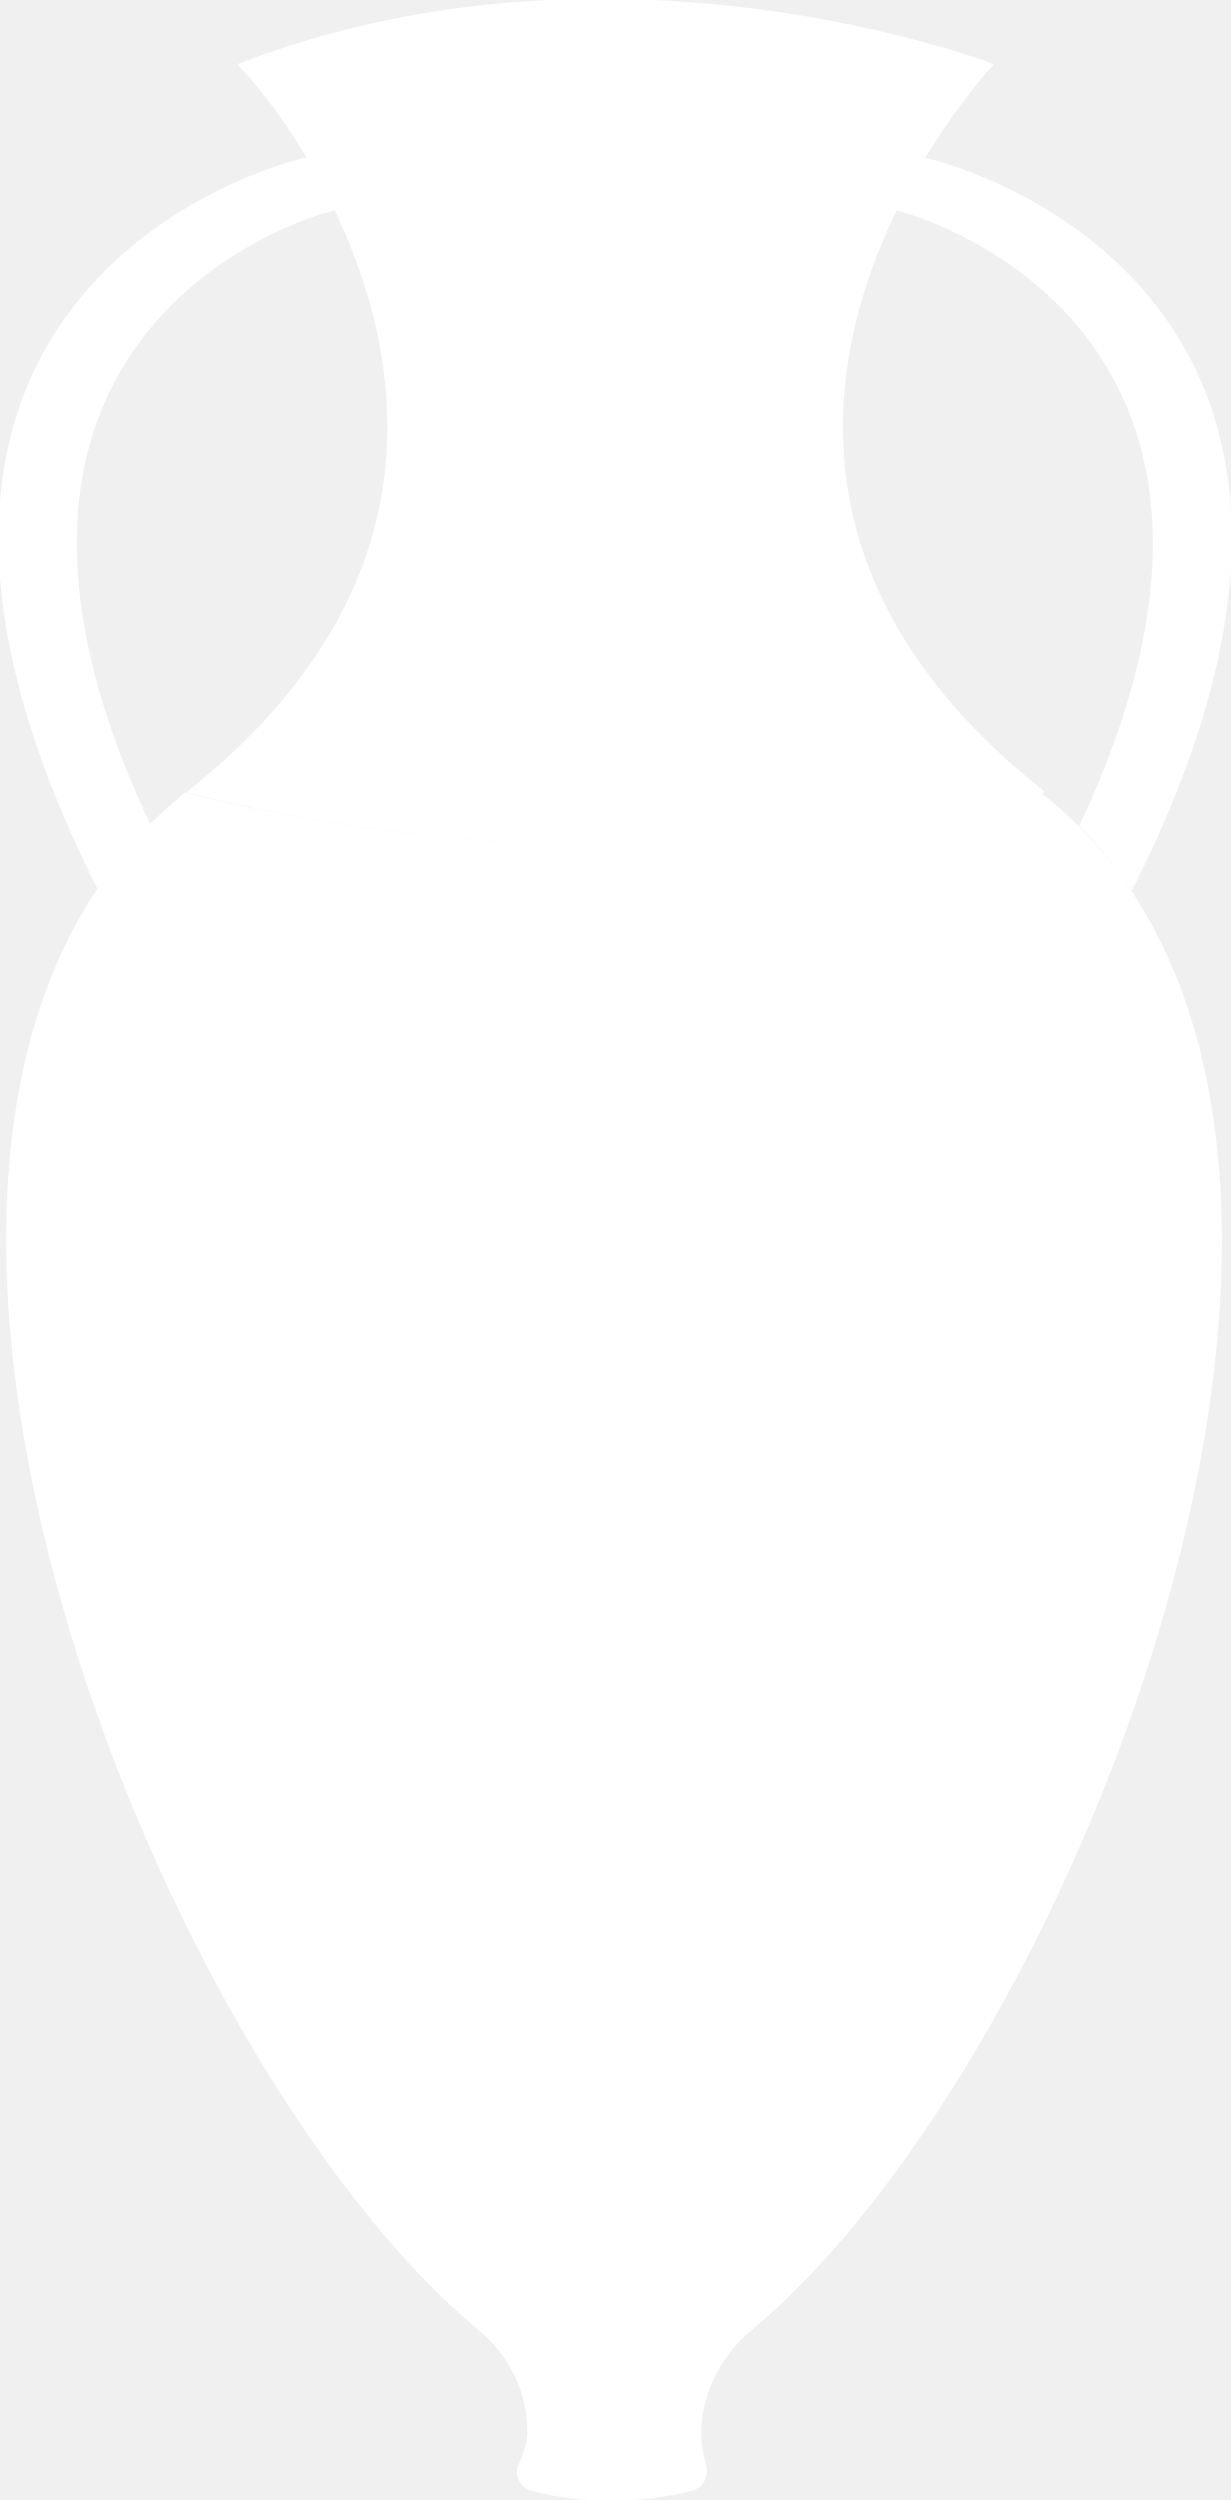
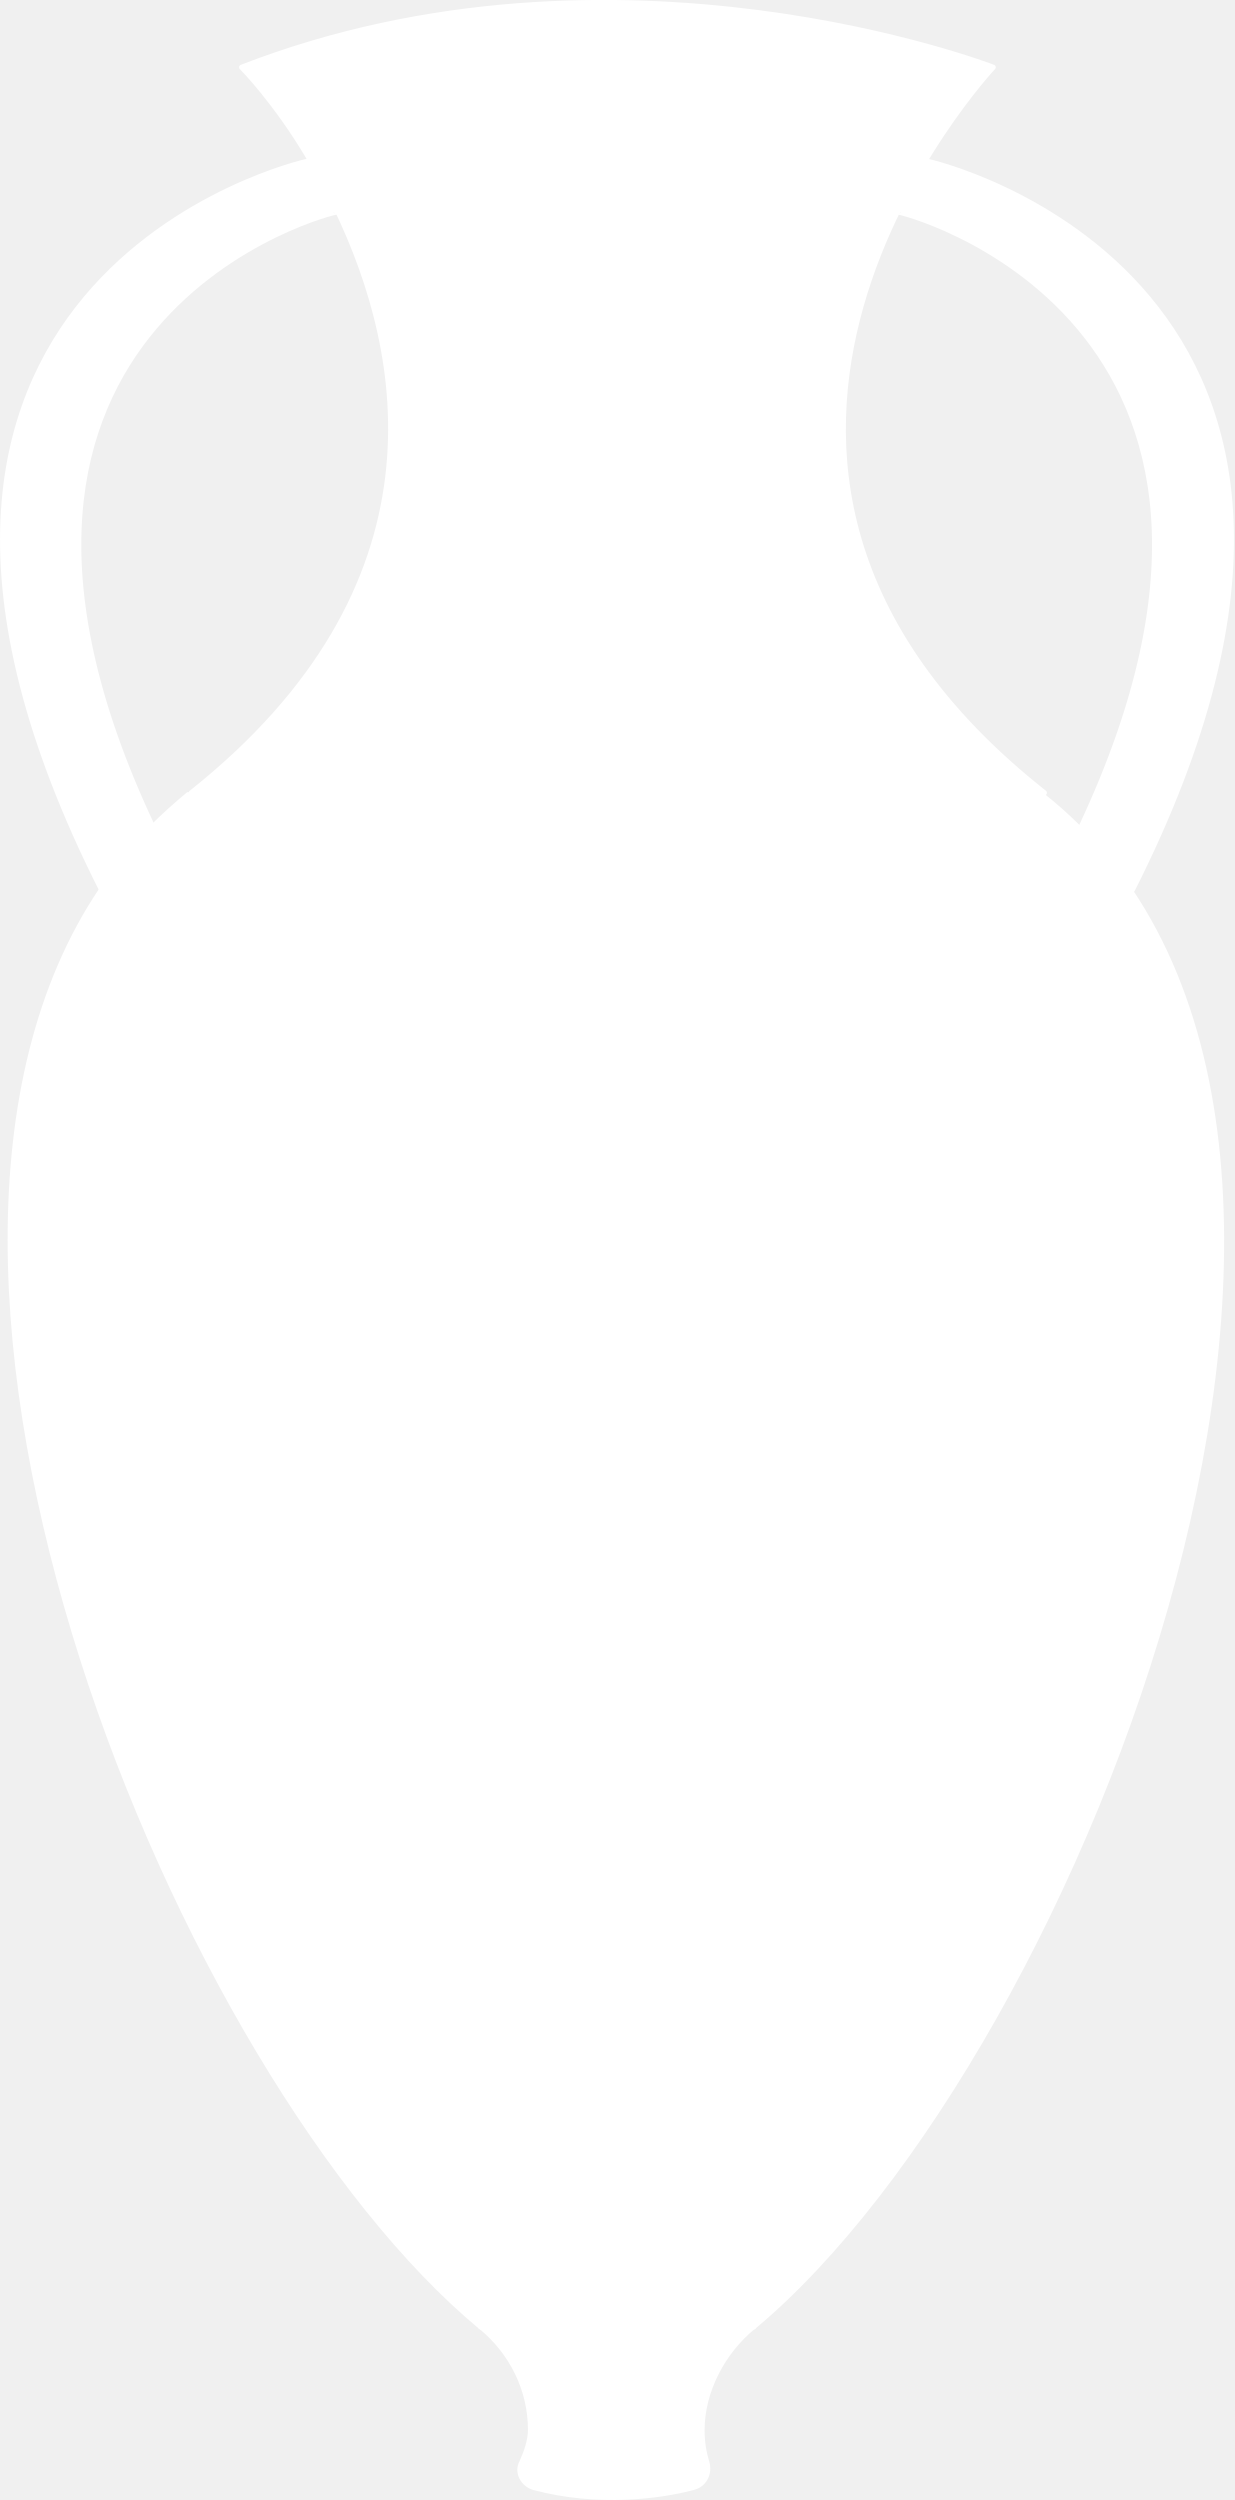
- <svg xmlns="http://www.w3.org/2000/svg" version="1.1" id="Calque_1" x="0px" y="0px" width="156px" height="317px" viewBox="0 0 156 317" style="enable-background:new 0 0 156 317;" xml:space="preserve">
-   <style type="text/css">
- 	.st0{fill:#FFFFFF;stroke:#FFFFFF;stroke-width:0.25;stroke-linecap:round;stroke-linejoin:round;stroke-miterlimit:10;}
- </style>
-   <g>
-     <path class="st0" d="M95.3,295.3L95.3,295.3c-16.8,6.2-33.5,0.4-34.6,0l0,0l0,0l0,0c-38.2-31.7-80.8-134.2-48.2-182.6   c1.9-2.8,4.1-5.6,6.5-8c1.5-1.5,3-2.8,4.5-4.1c0,0,54.6,15.5,108.4,0C183.8,141.3,137,260.6,95.3,295.3z" />
-     <path class="st0" d="M95.3,295.3c-3.9,3.2-6.5,8.2-6.5,13.1c0,1.5,0.2,2.8,0.6,4.1c0.4,1.3-0.2,2.8-1.7,3.2   c-4.1,1.1-12.1,2.2-20.3,0c-1.3-0.4-2.2-1.9-1.5-3.2c0.6-1.3,1.1-2.8,1.1-4.1c0-5.2-2.4-9.9-6.3-13.1   C61.8,295.7,78.4,301.3,95.3,295.3z" />
-     <path class="st0" d="M42.4,26.3c-1.1-2.4-2.4-4.5-3.5-6.5l0,0c-4.3-7.3-8.6-11.6-8.6-11.6c47.7-18.5,95.5,0,95.5,0   s-46.9,50,6.5,92.2c-53.8,15.5-108.4,0-108.4,0C57,74.1,51.2,44.6,42.4,26.3z" />
-     <path class="st0" d="M95.3,295.3L95.3,295.3" />
-     <path class="st0" d="M60.7,295.3L60.7,295.3" />
-     <path class="st0" d="M19,104.7c-2.4,2.4-4.5,5.2-6.5,8c-38.9-77.1,24.8-92.4,26.4-92.6l0,0c1.1,1.9,2.4,4.1,3.5,6.5   C42.4,26.3-11.6,39.9,19,104.7z" />
-     <path class="st0" d="M137,104.7c2.4,2.4,4.5,5.2,6.5,8c38.9-77.1-24.8-92.4-26.4-92.6l0,0c-1.1,1.9-2.4,4.1-3.5,6.5   C113.6,26.3,167.4,39.9,137,104.7z" />
-     <path class="st0" d="M12.6,112.7L12.6,112.7" />
-   </g>
+ <svg xmlns="http://www.w3.org/2000/svg" id="Calque_1" data-name="Calque 1" viewBox="0 0 59.8 121.15">
+   <defs>
+     <style>
+       .cls-1 {
+         fill: #fff;
+         stroke: #fff;
+         stroke-linecap: round;
+         stroke-linejoin: round;
+         stroke-width: .25px;
+       }
+     </style>
+   </defs>
+   <path class="cls-1" d="m36.5,112.76h0c-6.41,2.36-12.78.15-13.2,0h0C8.73,100.67-7.52,61.58,4.92,43.12c.72-1.07,1.56-2.14,2.48-3.05.57-.57,1.14-1.07,1.72-1.56,0,0,20.82,5.91,41.34,0,19.79,15.52,1.95,61.02-13.96,74.26Z" />
+   <path class="cls-1" d="m36.5,112.76c-1.49,1.22-2.48,3.13-2.48,5,0,.57.08,1.07.23,1.56.15.5-.08,1.07-.65,1.22-1.56.42-4.61.84-7.74,0-.5-.15-.84-.72-.57-1.22.23-.5.42-1.07.42-1.56,0-1.98-.92-3.78-2.4-5,.42.15,6.75,2.29,13.2,0Z" />
+   <path class="cls-1" d="m16.32,10.16c-.42-.92-.92-1.72-1.33-2.48h0c-1.64-2.78-3.28-4.42-3.28-4.42,18.19-7.06,36.42,0,36.42,0,0,0-17.89,19.07,2.48,35.16-20.52,5.91-41.34,0-41.34,0,12.62-10.03,10.41-21.28,7.06-28.26Z" />
+   <path class="cls-1" d="m36.5,112.76h0" />
+   <path class="cls-1" d="m23.3,112.76h0" />
+   <path class="cls-1" d="m7.4,40.06c-.92.92-1.72,1.98-2.48,3.05C-9.92,13.71,14.38,7.88,14.99,7.8h0c.42.72.92,1.56,1.33,2.48,0-.11-20.6,5.07-8.92,29.79Z" />
+   <path class="cls-1" d="m52.4,40.06c.92.92,1.72,1.98,2.48,3.05,14.84-29.41-9.46-35.24-10.07-35.32h0c-.42.72-.92,1.56-1.33,2.48,0-.11,20.52,5.07,8.92,29.79Z" />
+   <path class="cls-1" d="m4.96,43.12h0" />
</svg>
